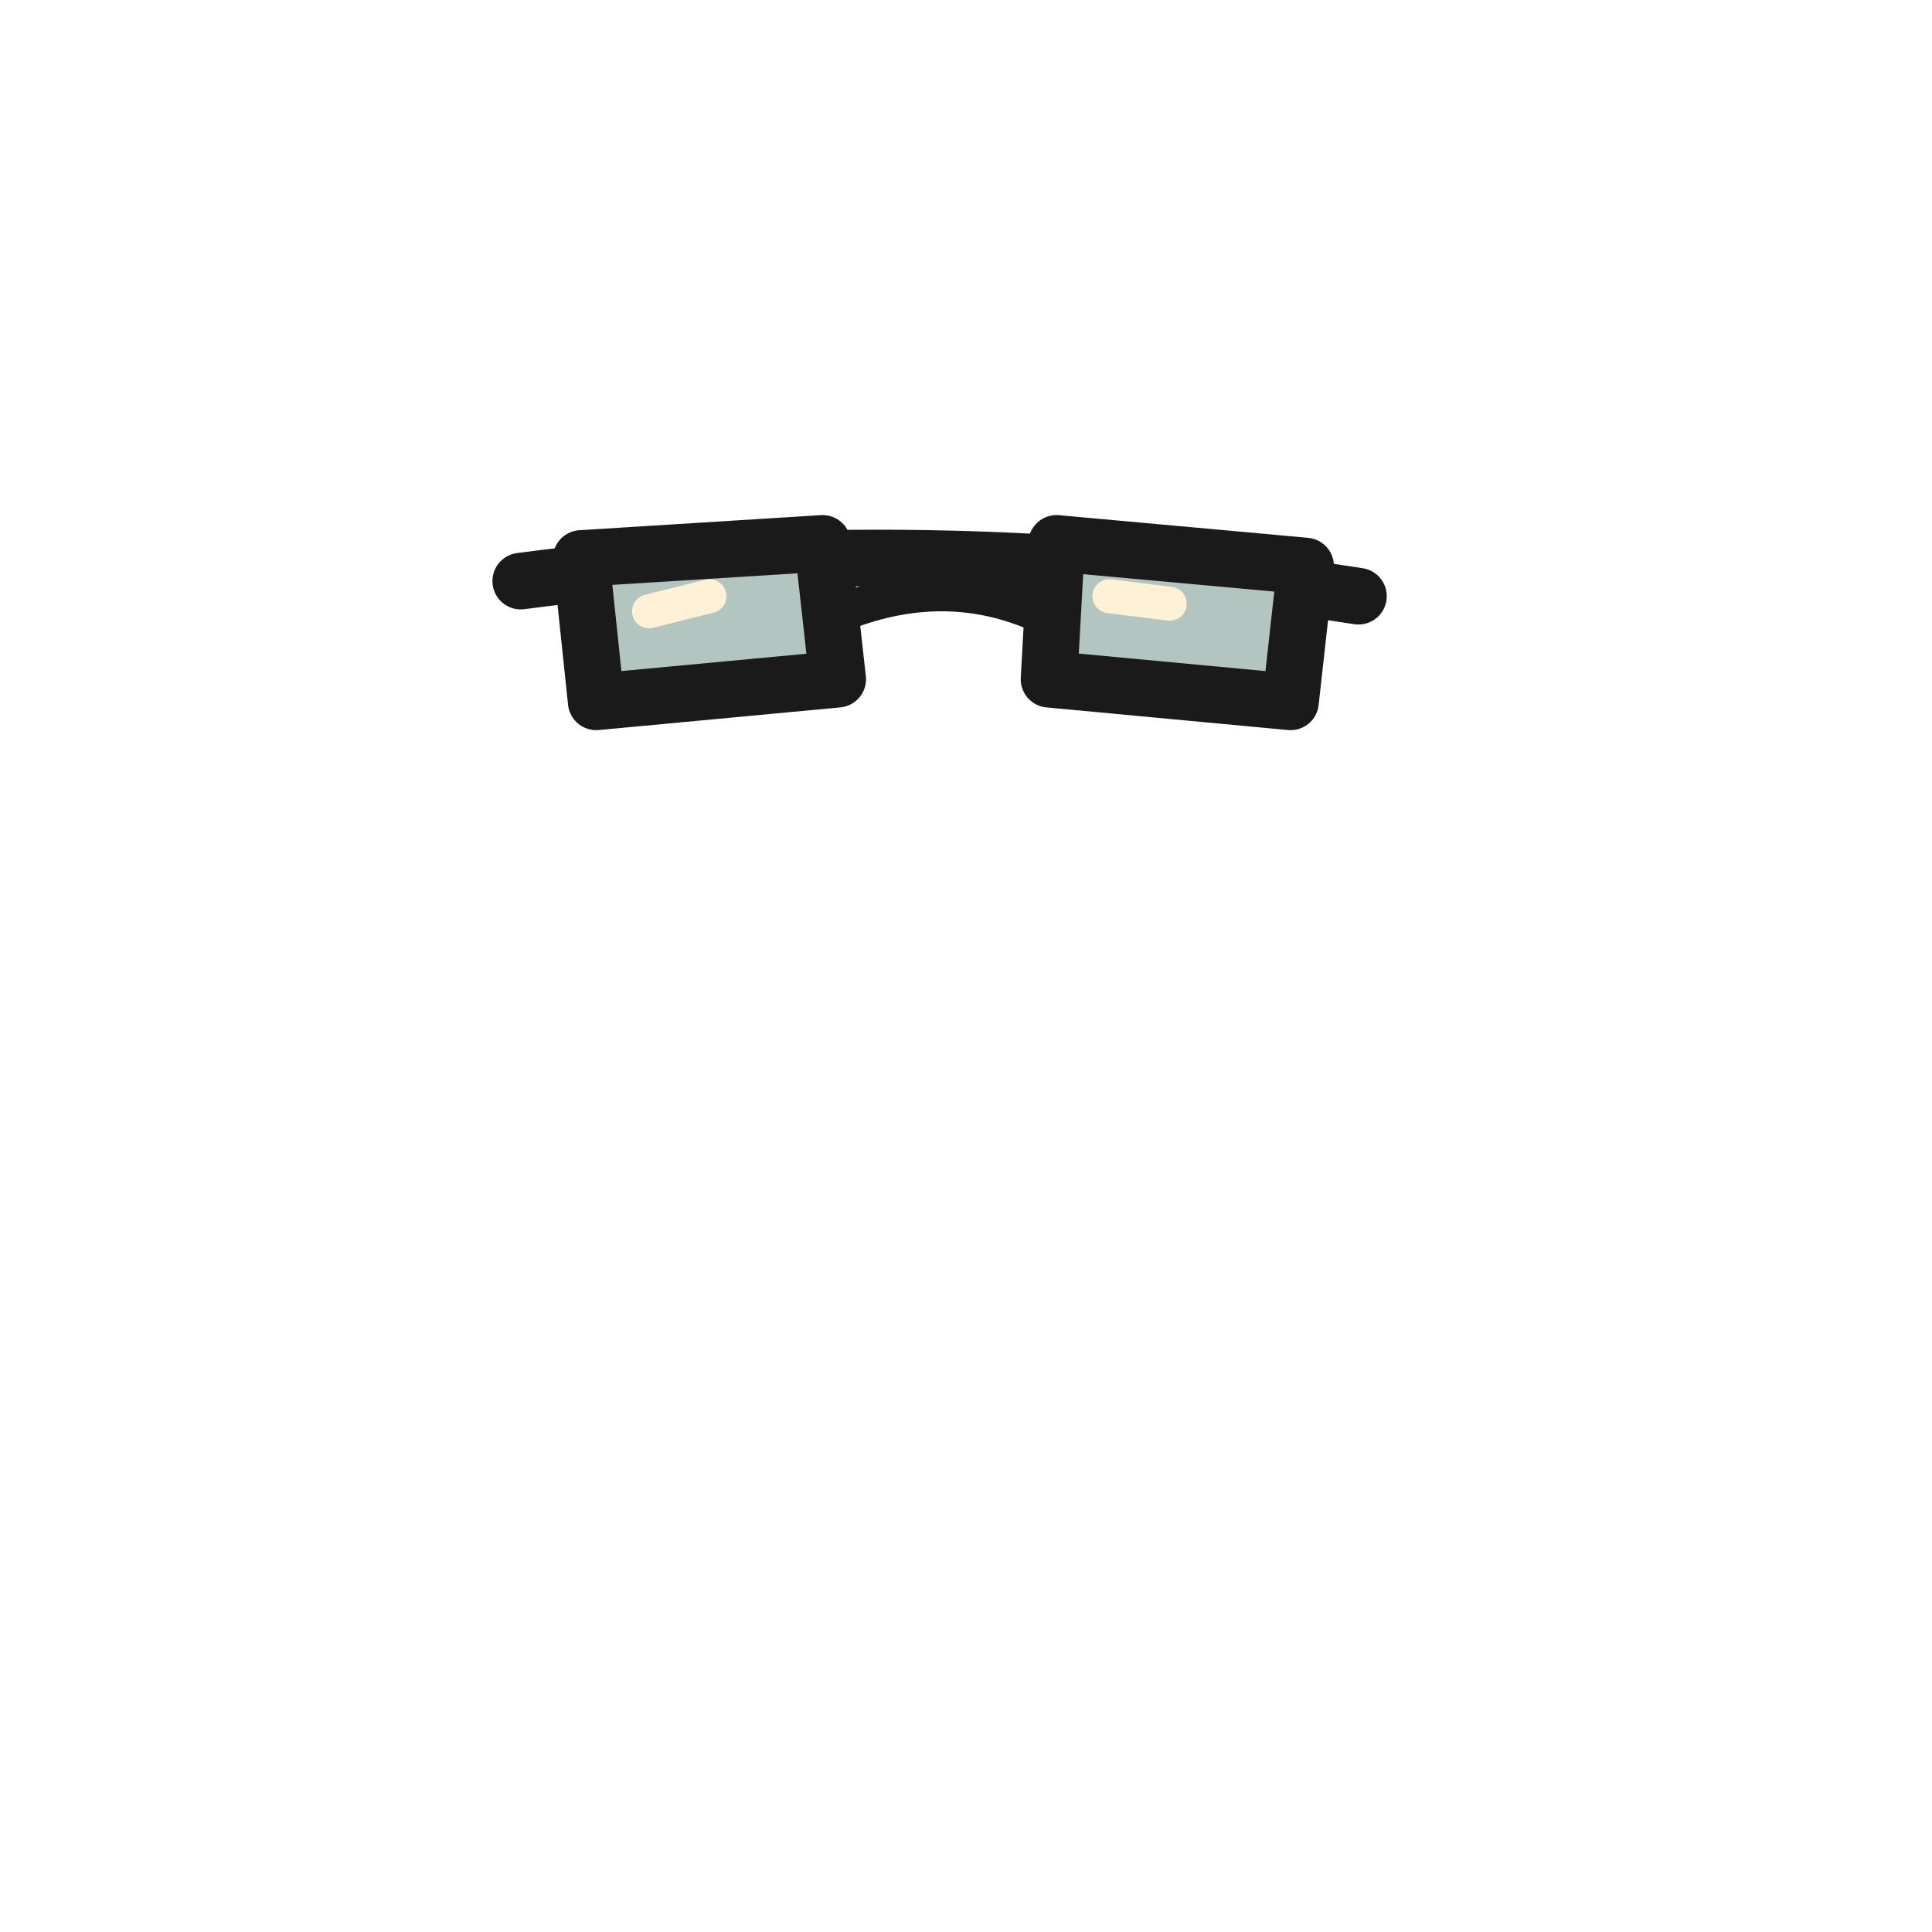
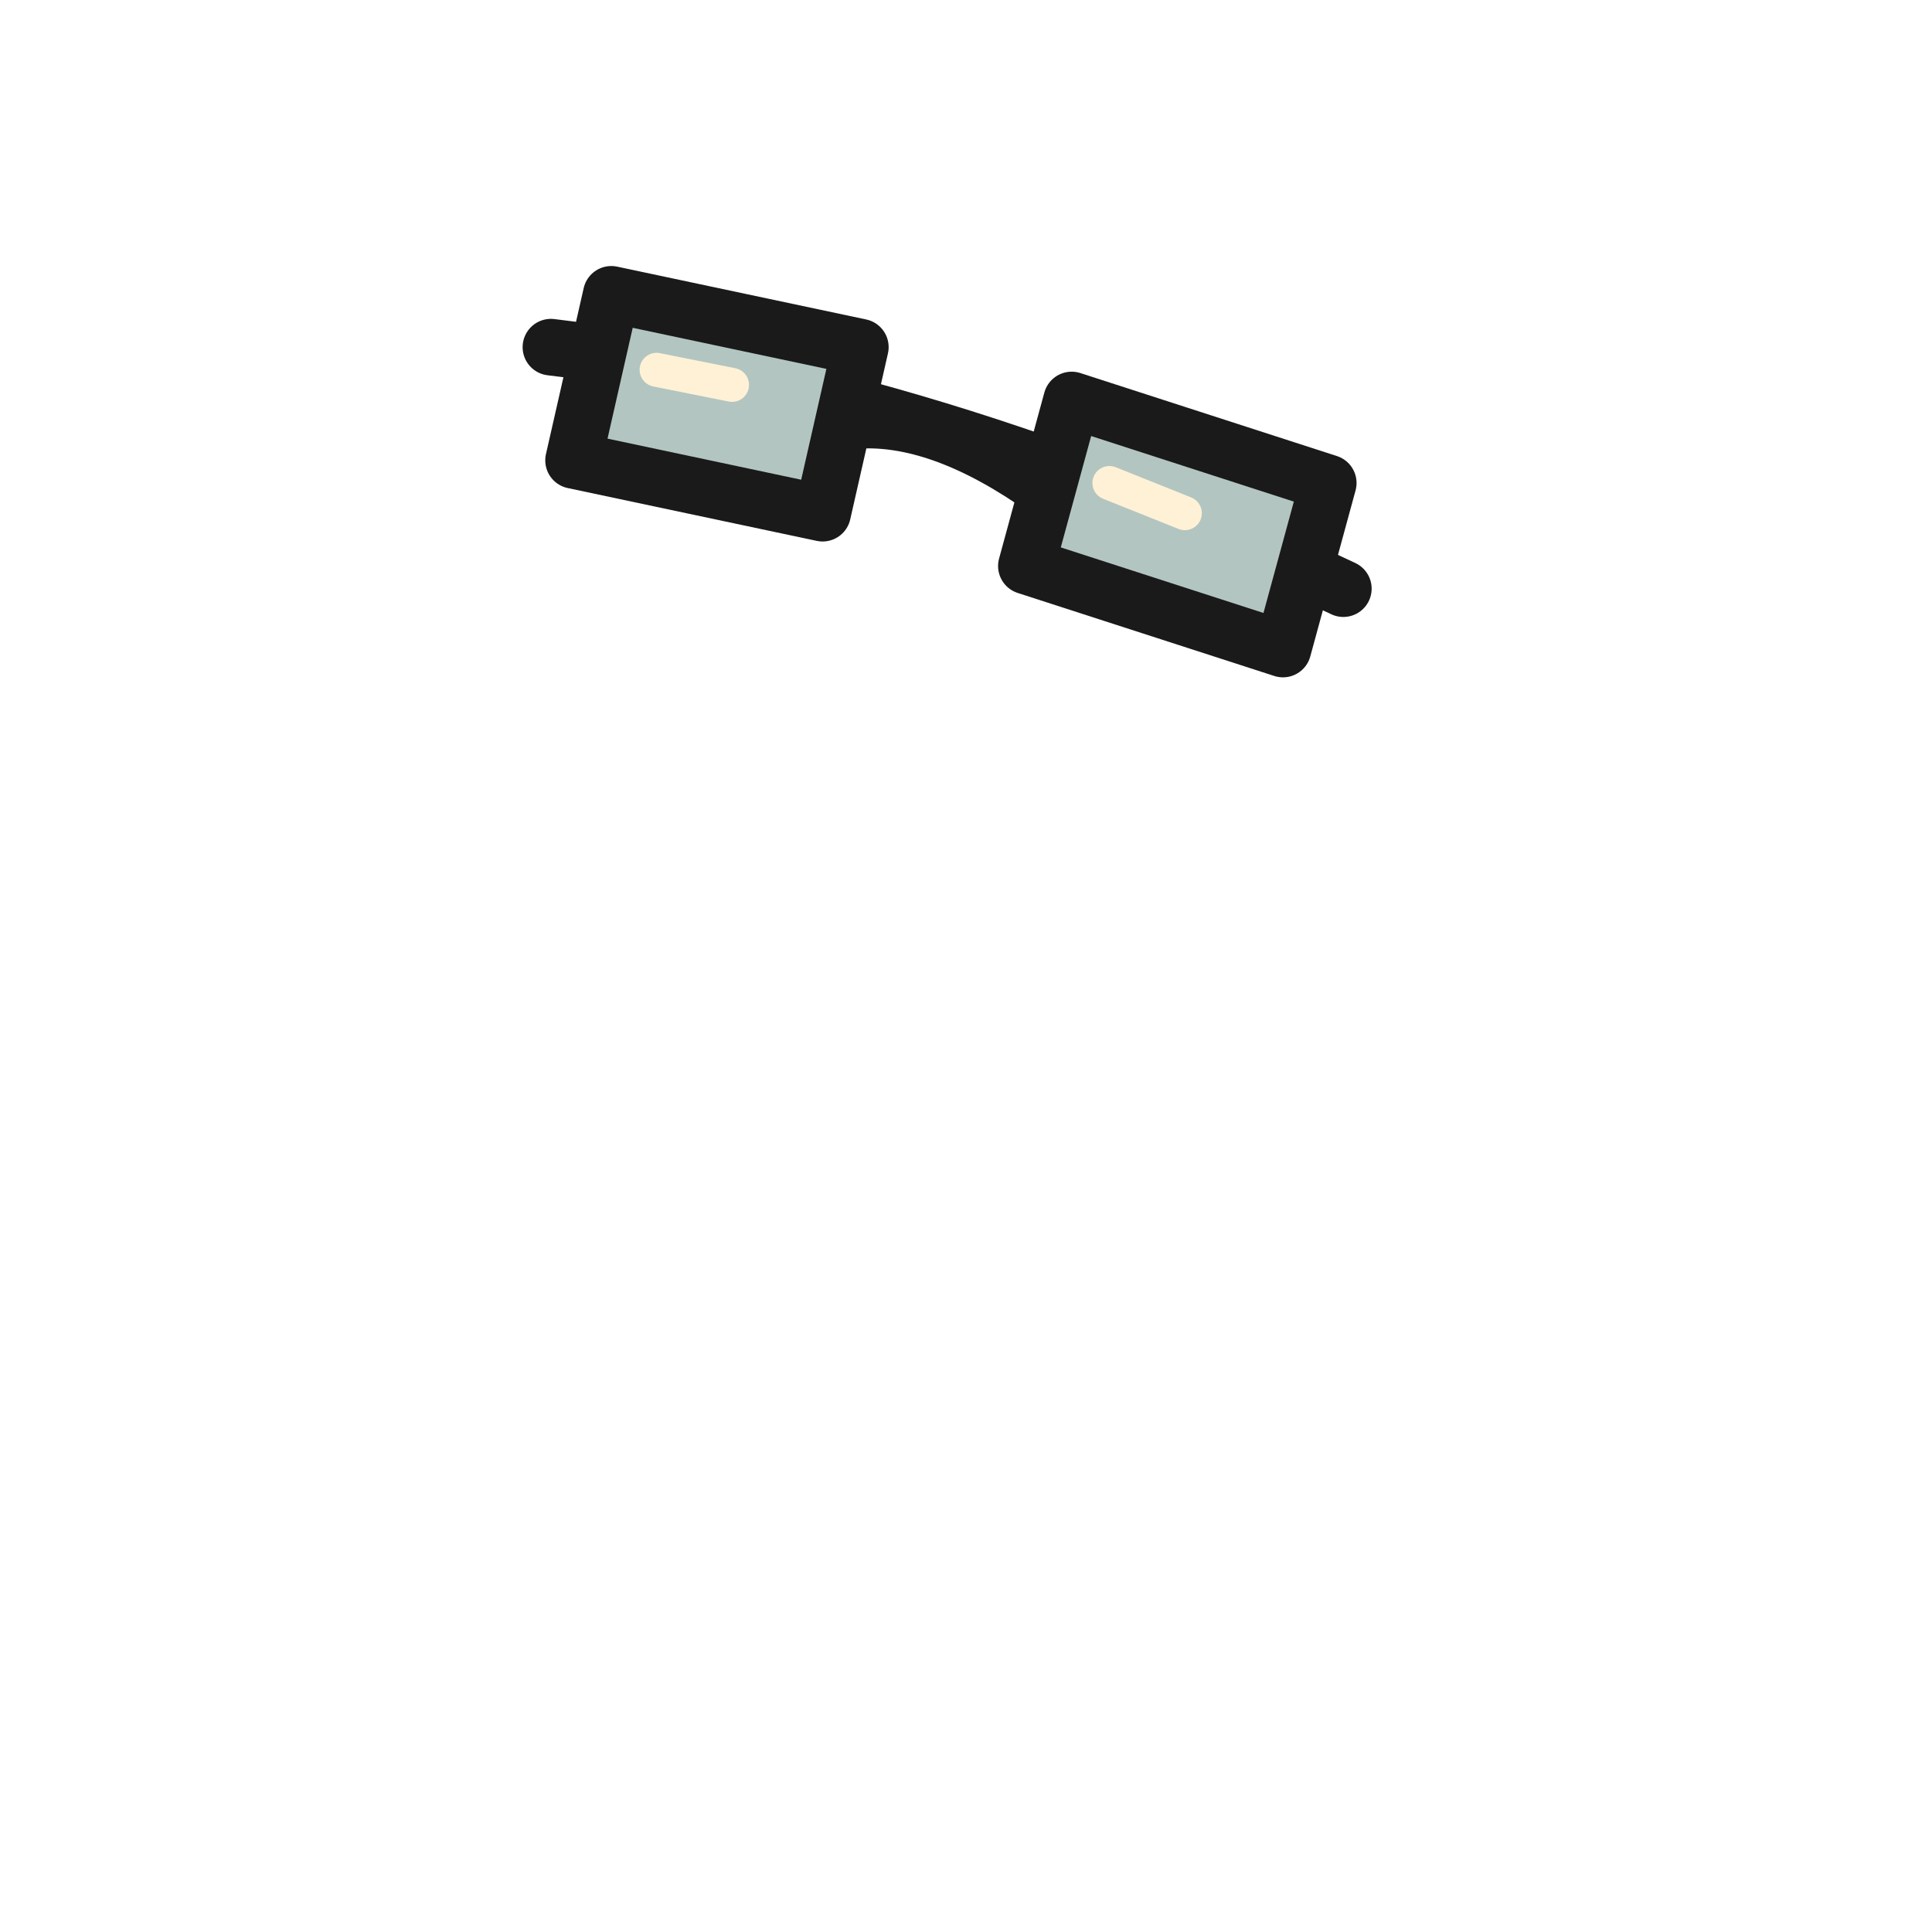
<svg xmlns="http://www.w3.org/2000/svg" width="256" height="256" viewBox="0 0 256 256">
-   <path d="M69 77 Q122 70 180 79" fill="none" stroke="#1a1a1a" stroke-width="7.5" stroke-linecap="round" stroke-linejoin="round" />
-   <path d="M77 74 L109 72 L111 90 L79 93 Z" fill="#b2c5c1" stroke="#1a1a1a" stroke-width="7.5" stroke-linecap="round" stroke-linejoin="round" />
-   <path d="M140 72 L173 75 L171 93 L139 90 Z" fill="#b2c5c1" stroke="#1a1a1a" stroke-width="7.5" stroke-linecap="round" stroke-linejoin="round" />
-   <path d="M112 81 Q125 76 137 81" fill="none" stroke="#1a1a1a" stroke-width="5" stroke-linecap="round" stroke-linejoin="round" />
-   <path d="M86 81 L94 79 M147 79 L155 80" fill="none" stroke="#fff1d5" stroke-width="4.5" stroke-linecap="round" stroke-linejoin="round" />
+   <path d="M73 46 Q123 52 178 78" fill="none" stroke="#1a1a1a" stroke-width="7.5" stroke-linecap="round" stroke-linejoin="round" />
+   <path d="M81 39 L114 46 L109 68 L76 61 Z" fill="#b2c5c1" stroke="#1a1a1a" stroke-width="7.5" stroke-linecap="round" stroke-linejoin="round" />
+   <path d="M142 53 L176 64 L170 86 L136 75 Z" fill="#b2c5c1" stroke="#1a1a1a" stroke-width="7.5" stroke-linecap="round" stroke-linejoin="round" />
+   <path d="M113 57 Q124 56 138 66" fill="none" stroke="#1a1a1a" stroke-width="5" stroke-linecap="round" stroke-linejoin="round" />
+   <path d="M87 49 L97 51 M147 64 L157 68" fill="none" stroke="#fff1d5" stroke-width="4.5" stroke-linecap="round" stroke-linejoin="round" />
</svg>
